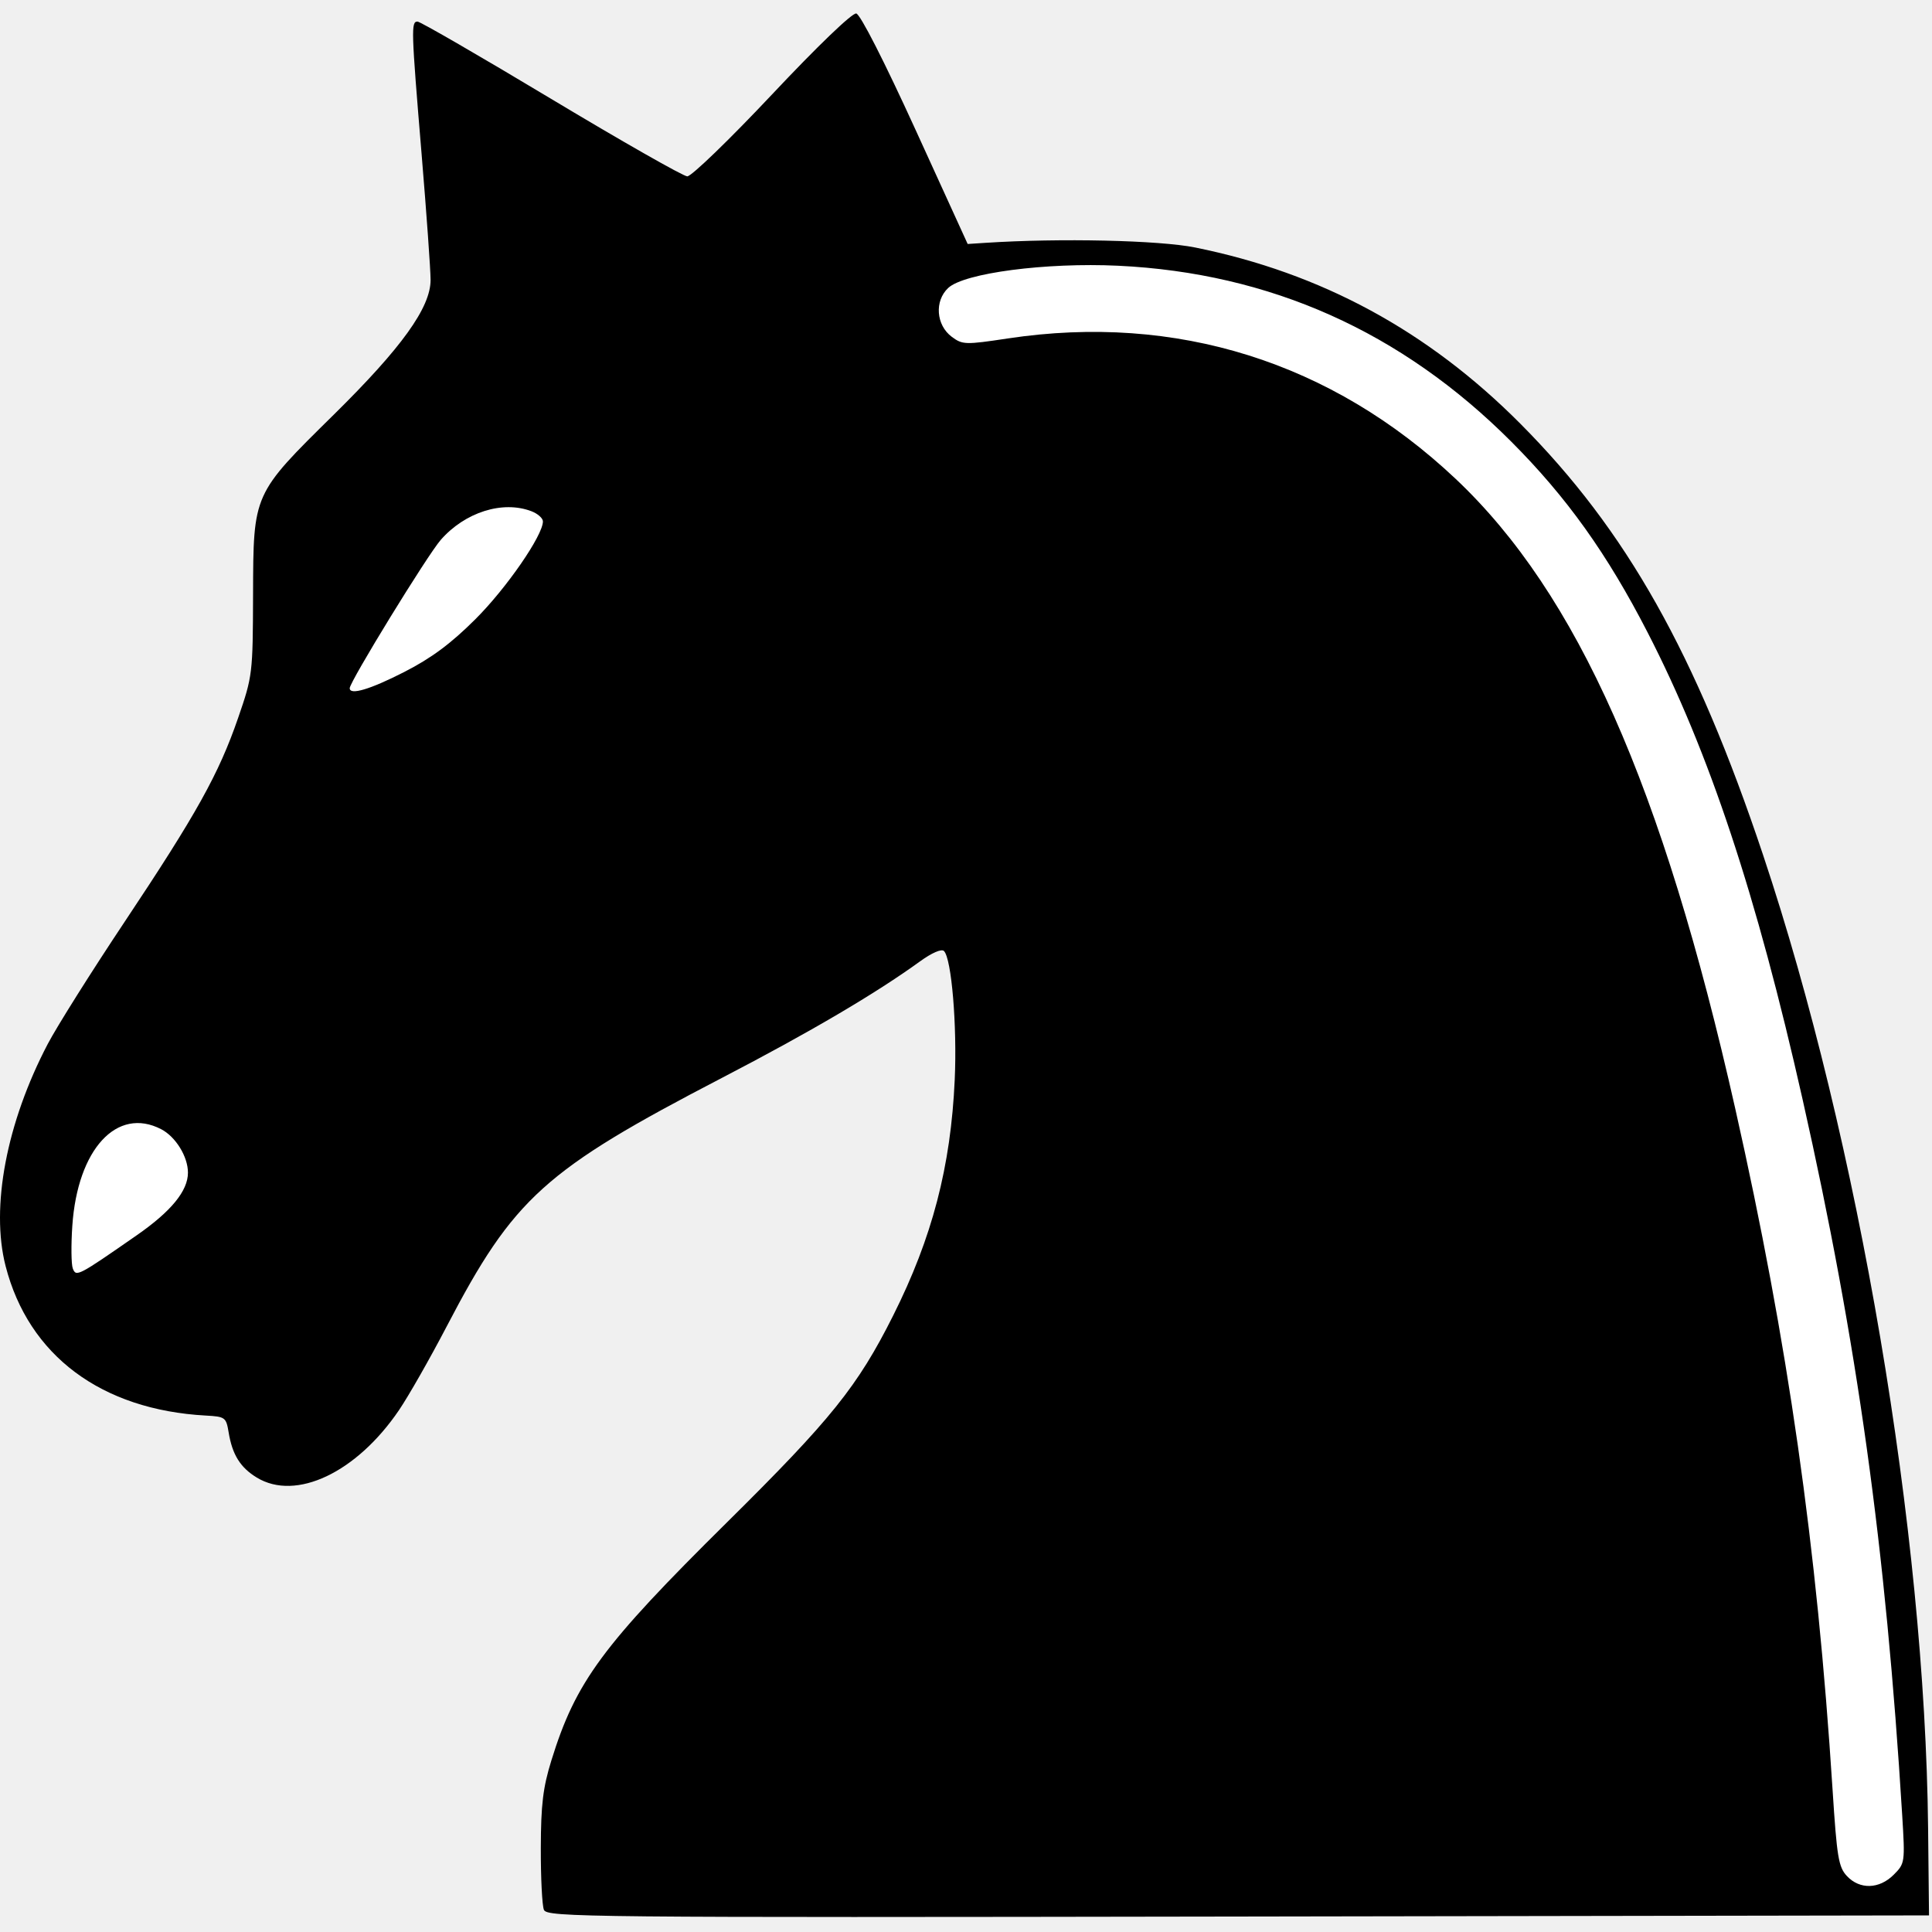
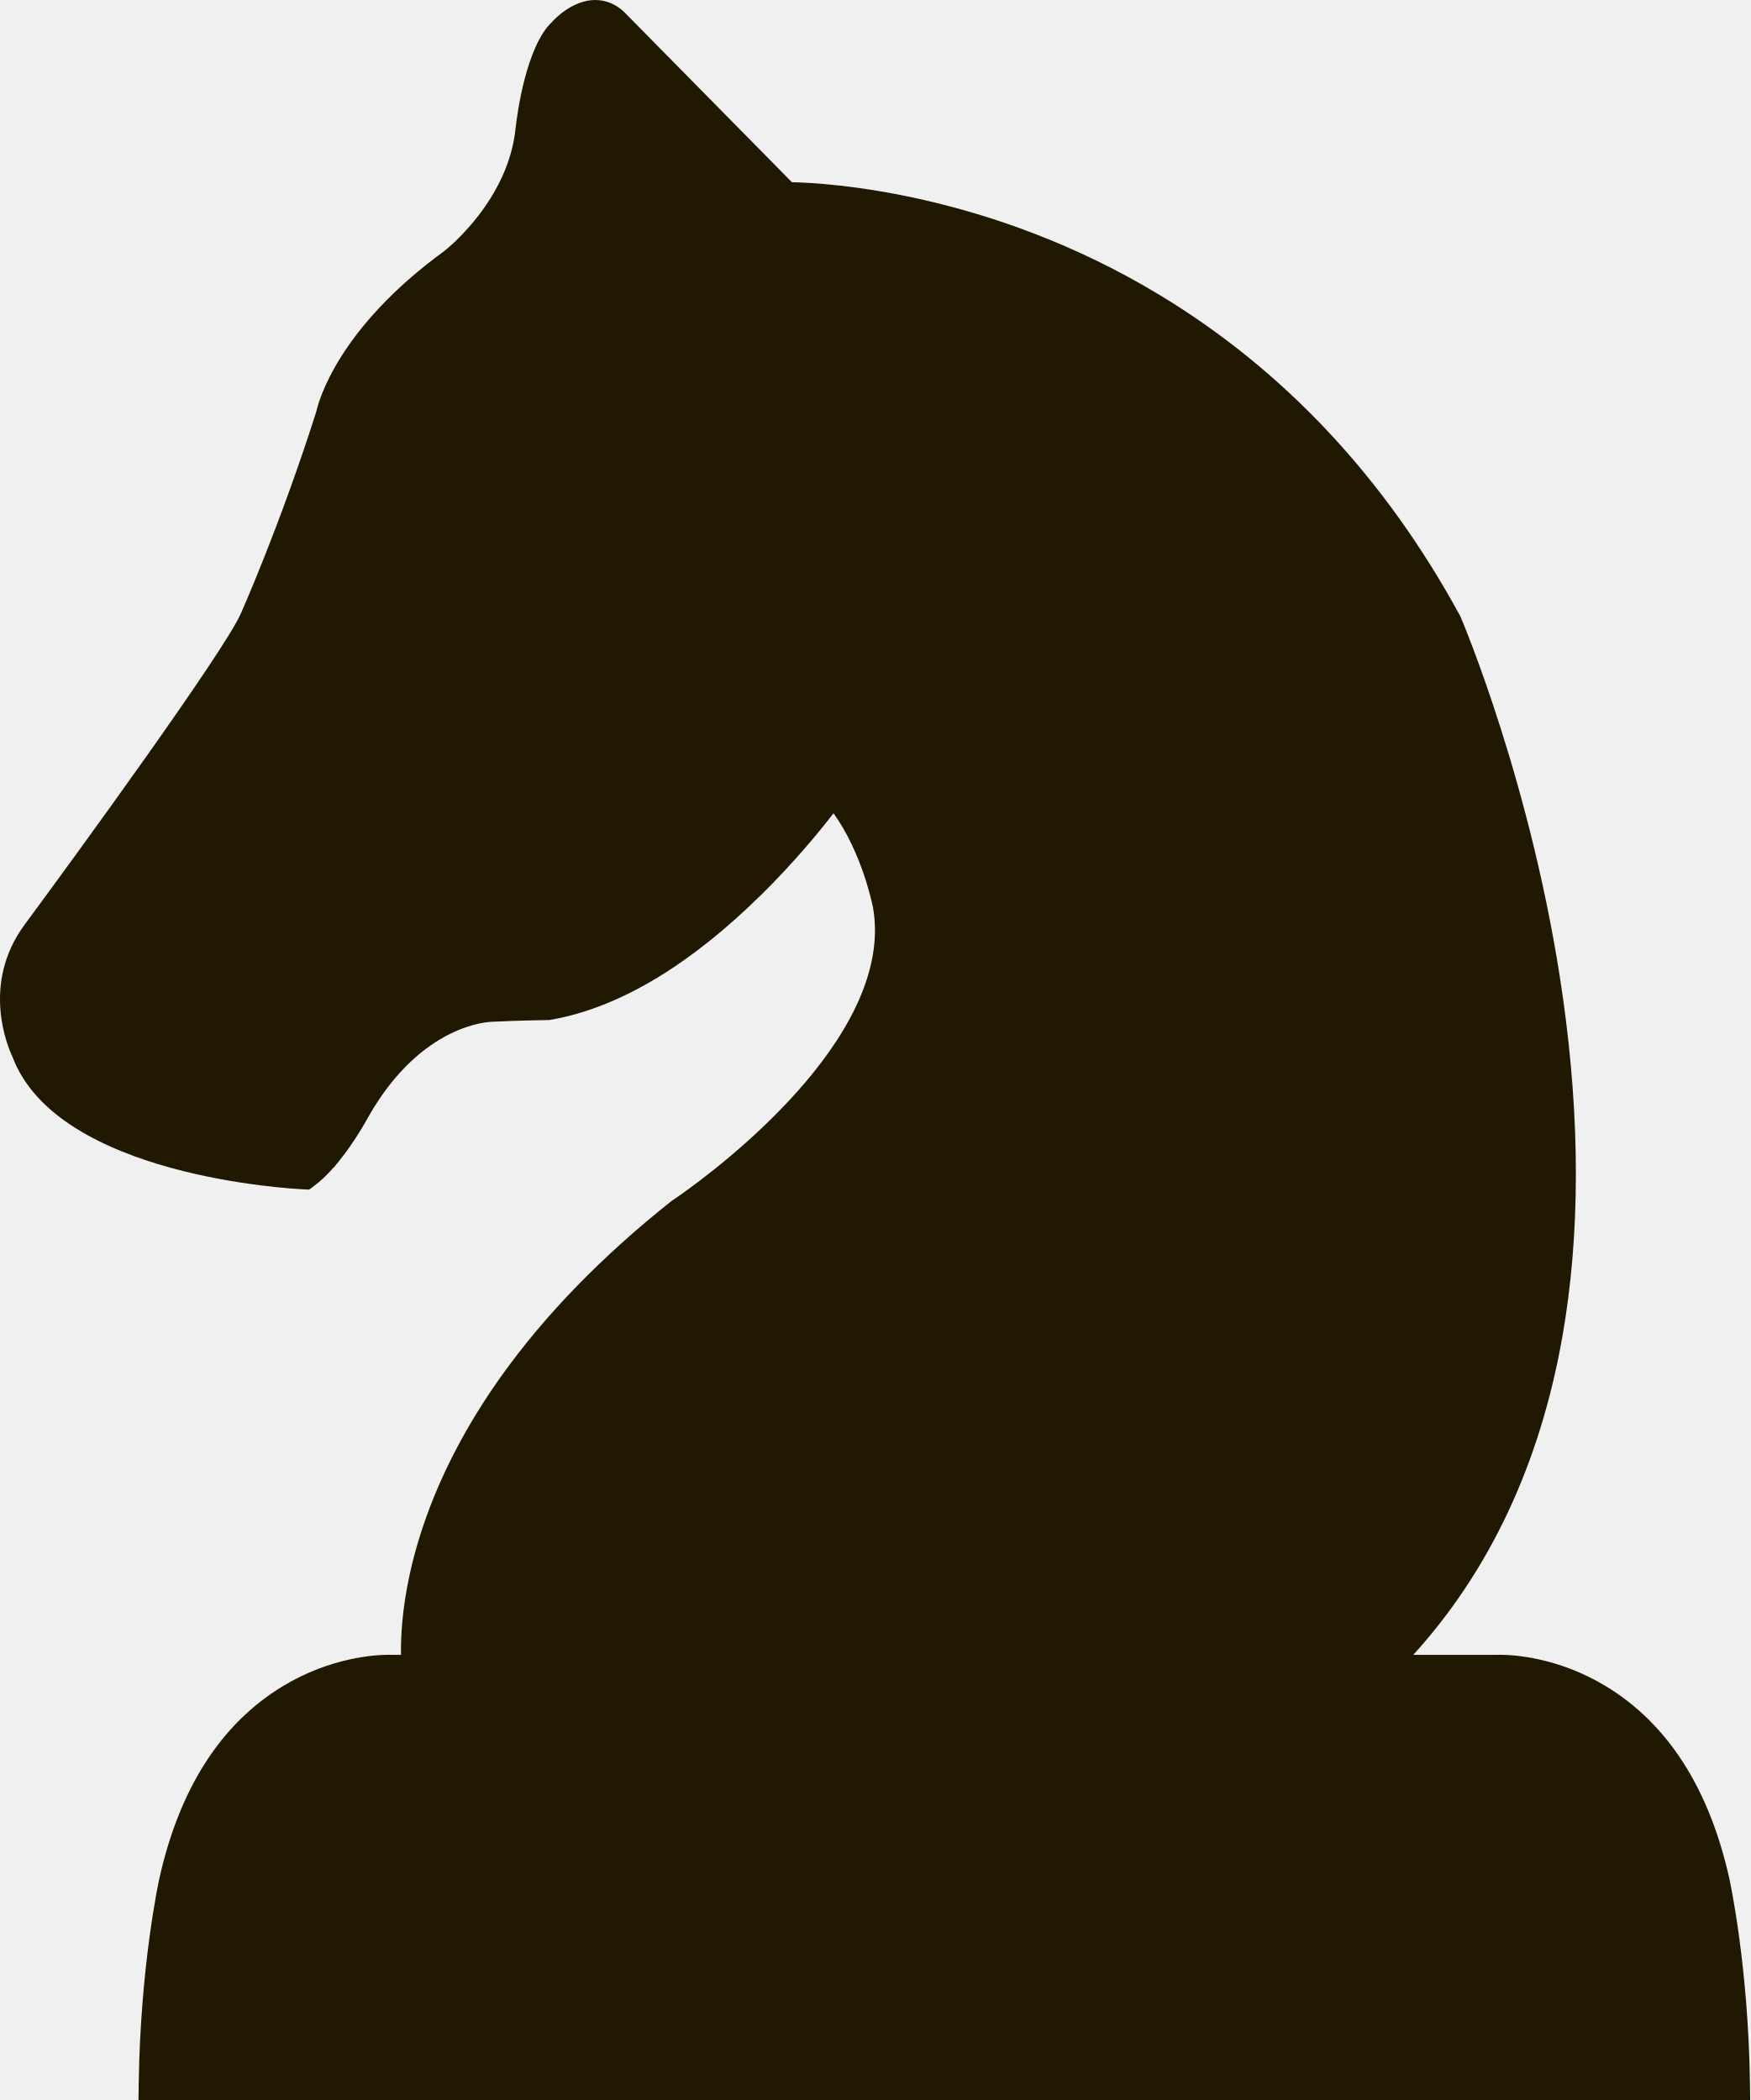
- <svg xmlns="http://www.w3.org/2000/svg" version="1.0" width="64" height="64" viewBox="0 -3 430 430" id="svg2061">
-   <g transform="translate(-132.7361,-63.84317)" id="layer1">
-     <rect width="77.143" height="70" x="72.857" y="105.087" transform="translate(132.7361,63.84317)" style="opacity:1;fill:white;fill-opacity:1;fill-rule:nonzero;stroke:none;stroke-width:0.3;stroke-linecap:round;stroke-miterlimit:1.4;stroke-dasharray:none;stroke-opacity:1" id="rect2107" />
-     <rect width="37.143" height="47.857" x="146.308" y="303.216" style="opacity:1;fill:white;fill-opacity:1;fill-rule:nonzero;stroke:none;stroke-width:0.3;stroke-linecap:round;stroke-miterlimit:1.4;stroke-dasharray:none;stroke-opacity:1" id="rect2994" />
-     <path d="M 237.857,53.301 C 286.03,51.774 286.19,65.682 310.357,71.873 C 310.357,71.873 346.345,100.099 363.571,125.087 C 374.248,140.574 393.462,192.53 405.582,247.816 C 422.376,324.418 431.579,407.415 425.357,408.658 L 423.214,419.016 C 397.293,434.967 327.654,367.392 331.429,307.944 C 334.842,254.18 206.191,87.813 202.5,57.944" transform="translate(132.7361,63.84317)" style="fill:white;fill-opacity:1;fill-rule:evenodd;stroke:none;stroke-width:1px;stroke-linecap:butt;stroke-linejoin:miter;stroke-opacity:1" id="path3002" />
-     <g transform="translate(48.57143,-1.428576)" id="g2079">
-       <path d="M 205.22,487.33 C 204.824,486.365 204.514,480.176 204.532,473.576 C 204.558,463.921 205.016,460.118 206.876,454.112 C 212.32,436.534 218.213,428.544 245.988,401.076 C 269.157,378.163 275.05,370.831 282.951,355.076 C 291.652,337.727 295.78,321.913 296.656,302.576 C 297.201,290.547 295.954,275.63 294.261,273.938 C 293.724,273.4 291.565,274.334 288.929,276.244 C 279.091,283.375 264.448,291.988 244.85,302.171 C 205.297,322.725 198.534,328.833 183.577,357.504 C 179.868,364.615 175.094,372.994 172.967,376.125 C 163.521,390.035 150.019,396.434 141.314,391.126 C 137.646,388.89 135.871,386.04 135.053,381.076 C 134.501,377.73 134.279,377.566 129.988,377.331 C 106.719,376.057 90.529,363.97 85.41,344.052 C 82.044,330.954 85.61,312.161 94.786,294.64 C 96.821,290.755 104.483,278.576 111.813,267.576 C 127.911,243.42 132.857,234.54 137.157,222.076 C 140.375,212.748 140.436,212.251 140.488,194.576 C 140.555,172.044 140.429,172.325 158.439,154.576 C 173.575,139.66 180.001,130.721 179.999,124.585 C 179.998,122.38 179.098,109.776 178,96.576 C 175.683,68.733 175.632,67.076 177.093,67.076 C 177.694,67.076 191.074,74.814 206.826,84.272 C 222.578,93.73 236.213,101.492 237.127,101.522 C 238.041,101.552 246.537,93.341 256.007,83.275 C 266.163,72.48 273.848,65.097 274.742,65.275 C 275.643,65.454 280.978,75.919 287.897,91.076 L 299.536,116.576 L 303.518,116.318 C 320.039,115.243 342.166,115.737 350.182,117.359 C 378.208,123.029 401.951,135.889 422.5,156.528 C 446.143,180.275 461.57,207.677 476.573,252.576 C 497.854,316.266 512.6,403.203 513.294,469.076 L 513.5,488.576 L 359.72,488.83 C 213.96,489.07 205.902,488.991 205.22,487.33 z M 505.638,479.529 C 508.146,477.021 508.176,476.815 507.531,466.279 C 503.886,406.728 497.525,360.991 485.388,307.076 C 475.107,261.404 464.602,229.735 450.891,203.076 C 441.859,185.515 432.875,172.94 420.508,160.55 C 396.101,136.098 366.867,123.024 333,121.415 C 316.98,120.654 298.751,123.04 295.203,126.363 C 292.107,129.262 292.503,134.637 296.005,137.239 C 298.386,139.009 299.006,139.026 308.505,137.595 C 345.932,131.954 380.541,142.812 408.151,168.858 C 435.212,194.386 454.2,237.164 470.388,309.076 C 482.113,361.163 488.558,406.271 492.033,460.576 C 492.997,475.645 493.361,477.831 495.235,479.826 C 498.091,482.867 502.424,482.743 505.638,479.529 z M 114.633,337.18 C 122.271,331.869 125.99,327.32 125.996,323.277 C 126.002,319.709 123.265,315.265 120.033,313.593 C 110.2,308.509 101.431,318.027 100.264,335.052 C 99.968,339.378 100.014,343.671 100.368,344.592 C 101.107,346.518 101.48,346.324 114.633,337.18 z M 174.15,211.826 C 180.189,208.737 184.509,205.529 189.978,200.076 C 196.889,193.186 205,181.441 205,178.324 C 205,177.611 203.846,176.588 202.435,176.052 C 196.033,173.618 187.684,176.255 182.27,182.421 C 179.311,185.792 162,213.99 162,215.44 C 162,217.068 166.553,215.714 174.15,211.826 z " style="fill:black;fill-opacity:1" id="path2087" />
-     </g>
+ <svg xmlns="http://www.w3.org/2000/svg" width="325.016" height="390.074" viewBox="0 0 325.016 390.074" fill="none" version="1.1" id="svg564">
+   <g clip-path="url(#clip0_1893_33436)" id="g557" transform="translate(-587.4631,-554.963)">
+     <path d="m 662.585,868.627 -0.407,-2.67 c -0.068,-0.451 -1.624,-11.238 3.862,-27.533 3.179,-9.445 8.09,-18.852 14.594,-27.957 8.076,-11.307 18.65,-22.185 31.431,-32.336 l 0.112,-0.09 0.121,-0.08 c 0.319,-0.209 32.13,-21.297 37.029,-44.436 0.726,-3.419 0.816,-6.754 0.271,-9.913 -0.08,-0.415 -2,-10.158 -7.349,-17.585 -2.64,3.424 -7.299,9.107 -13.4,15.121 -13.011,12.823 -25.767,20.564 -37.912,23.011 -0.343,0.072 -0.736,0.146 -1.218,0.229 l -0.241,0.042 -0.245,0.004 c -0.063,10e-4 -6.476,0.108 -10.039,0.31 l -0.104,0.006 -0.105,-0.002 c -0.512,0.004 -13.196,0.271 -23.05,17.555 -0.268,0.5 -2.526,4.647 -5.567,8.397 l -0.943,1.164 h -0.043 c -1.228,1.395 -2.437,2.533 -3.604,3.397 l -0.898,0.664 -1.115,-0.051 c -1.865,-0.086 -45.683,-2.334 -54.002,-24.648 -0.809,-1.703 -5.871,-13.426 2.249,-24.477 10.037,-13.575 36.801,-50.392 40.126,-57.712 0.066,-0.147 7.308,-16.362 14.071,-37.648 0.443,-2.002 4.072,-15.454 23.767,-29.803 0.466,-0.362 11.955,-9.461 13.248,-22.935 l 0.006,-0.058 c 0.282,-2.465 1.922,-14.897 6.679,-19.491 0.735,-0.813 3.993,-4.139 8.098,-4.139 1.93,0 3.747,0.736 5.258,2.131 l 0.055,0.05 31.205,31.664 c 6.403,0.129 36.597,1.781 68.276,20.94 23.119,13.977 41.891,34.023 55.792,59.583 l 0.069,0.128 0.058,0.132 c 0.133,0.311 13.43,31.518 18.961,70.534 3.261,23.002 3.237,44.217 -0.069,63.055 -4.166,23.738 -13.578,43.748 -27.976,59.475 l -0.054,0.059 -5.989,5.914 z" fill="#211802" id="path433" />
+     <path d="m 613.18,945.037 0.046,-3.189 c 0.315,-21.764 3.702,-37.391 3.847,-38.045 3.758,-16.717 11.462,-28.697 22.901,-35.627 8.942,-5.416 17.294,-5.836 19.641,-5.836 0.247,0 0.424,0.004 0.523,0.008 h 205.383 c 0.1,-0.004 0.276,-0.008 0.523,-0.008 2.347,0 10.697,0.42 19.639,5.836 11.441,6.928 19.146,18.91 22.9,35.613 0.148,0.668 3.534,16.295 3.85,38.059 l 0.046,3.189 z" fill="#211802" id="path443" />
  </g>
+   <defs id="defs562">
+     <clipPath id="clip0_1893_33436">
+       <rect width="4000" height="1000" fill="#ffffff" id="rect559" x="0" y="0" />
+     </clipPath>
+   </defs>
</svg>
